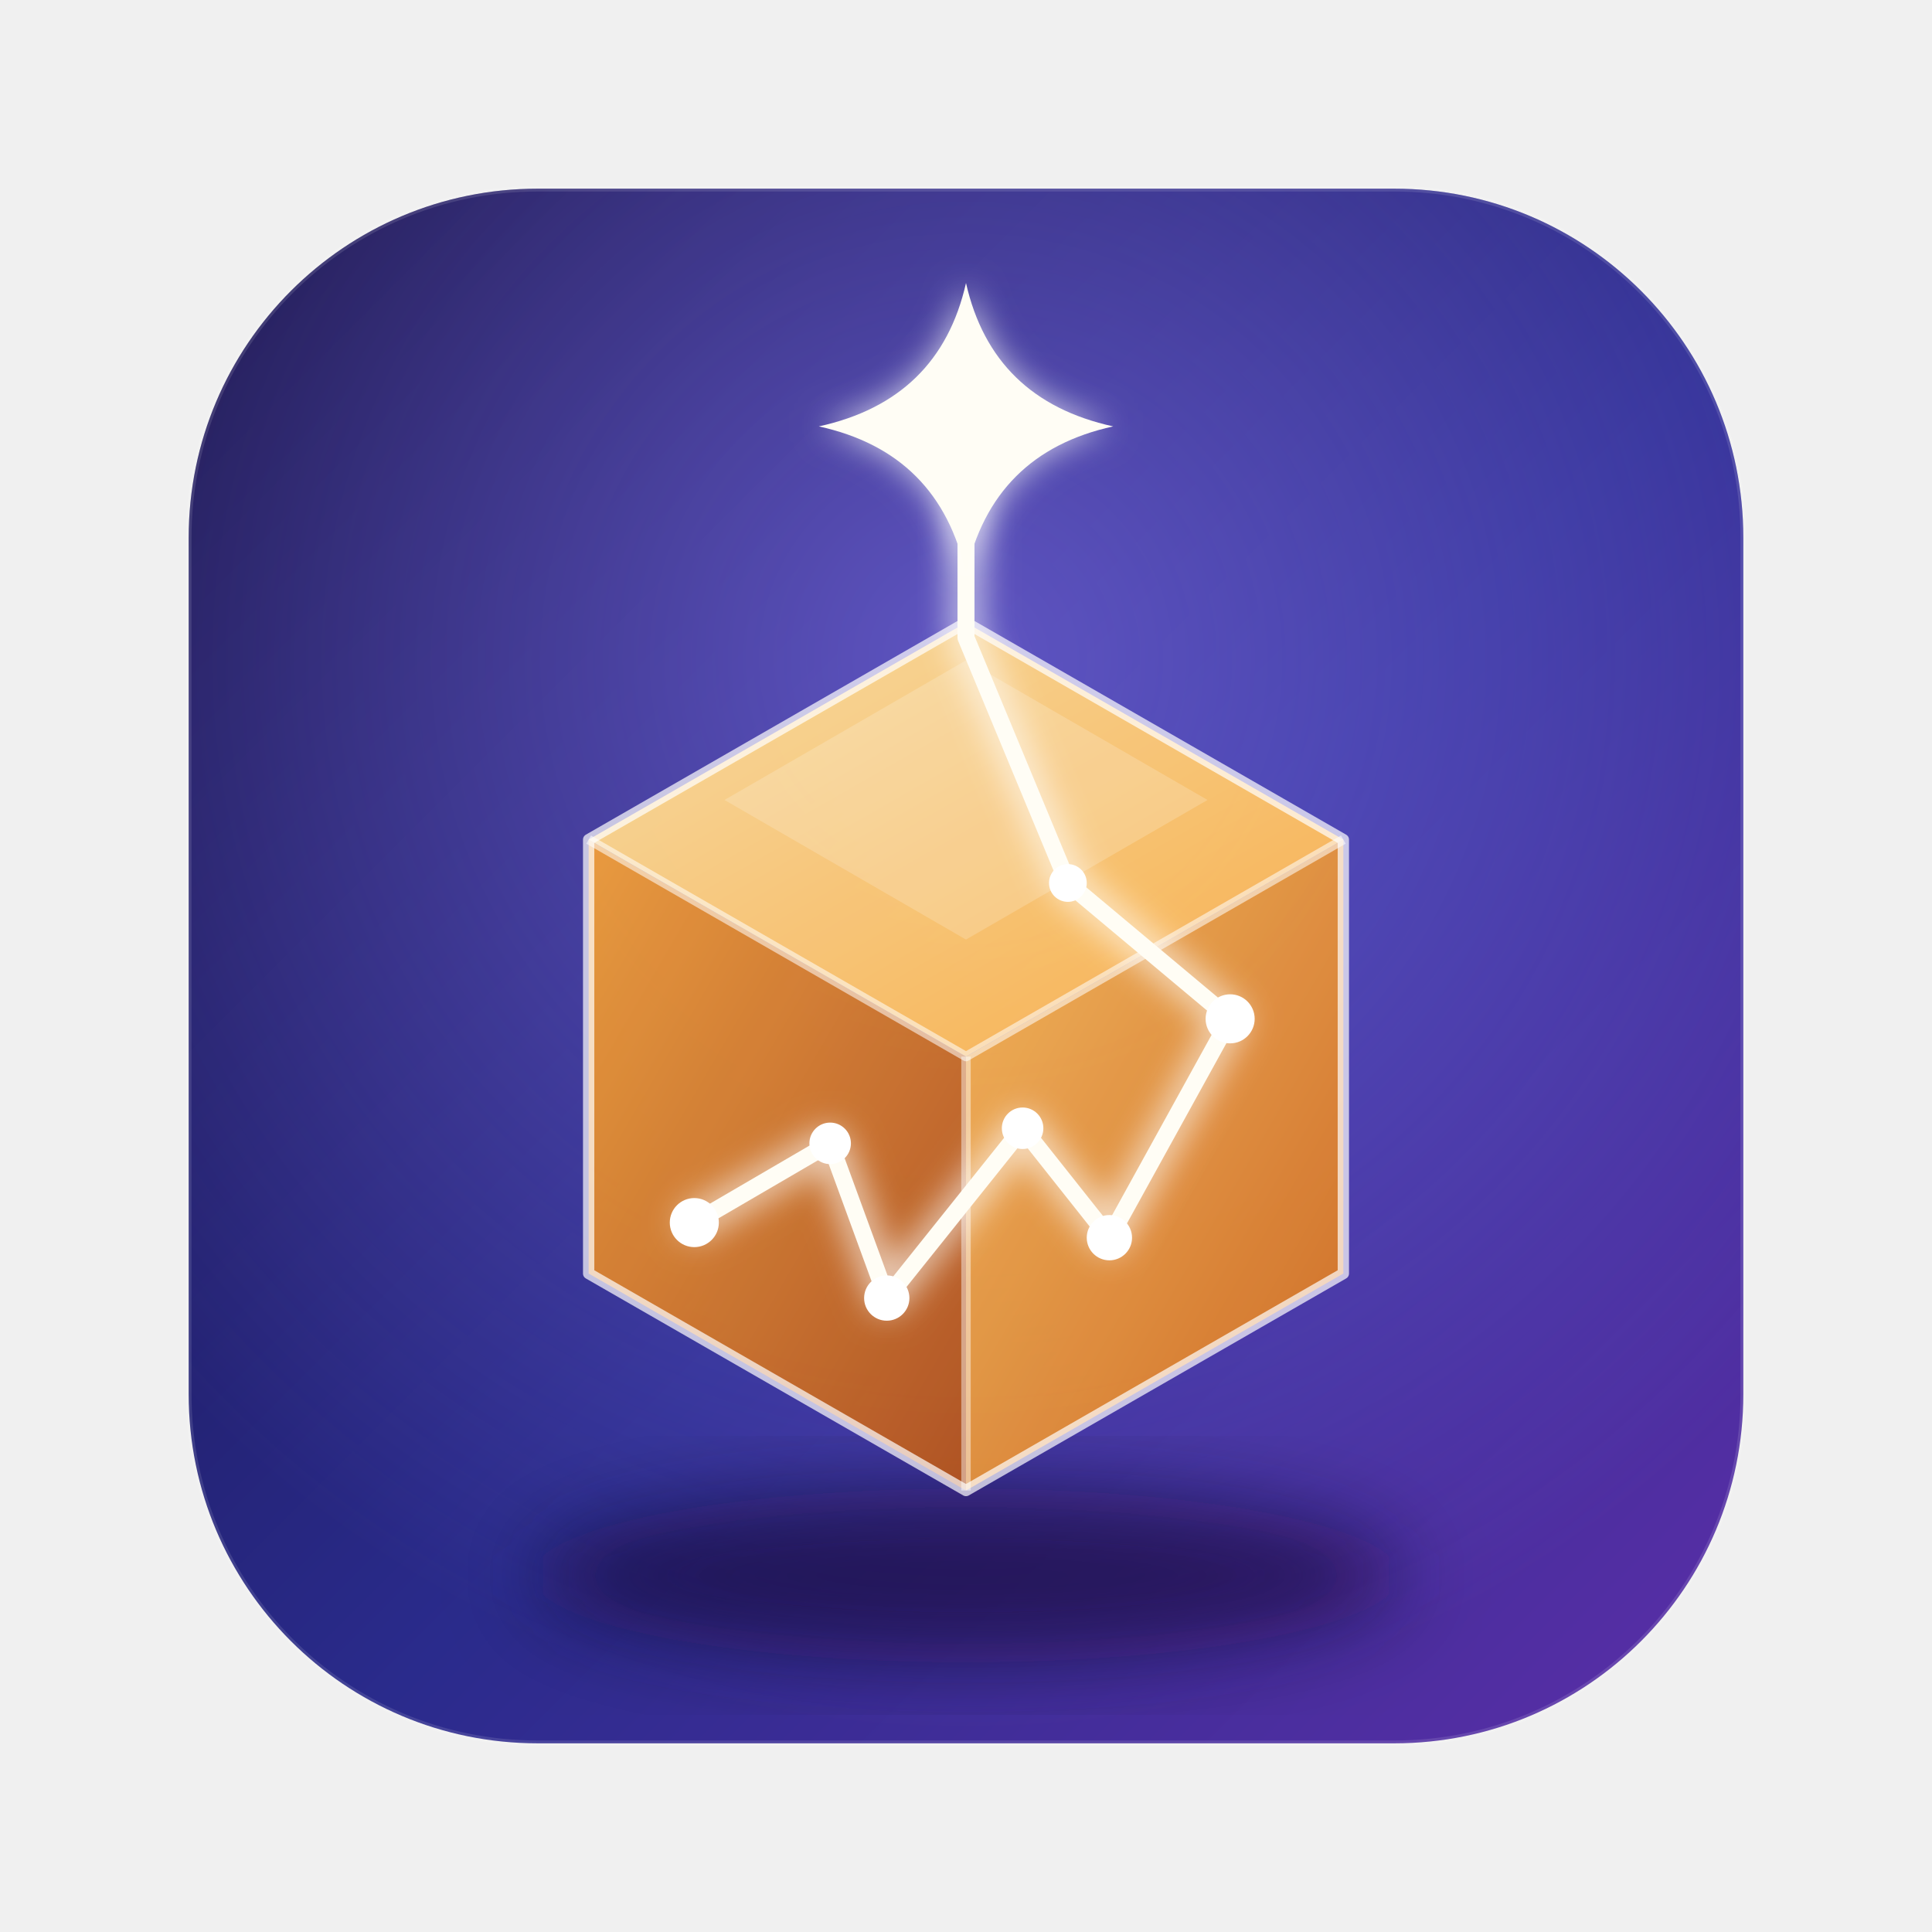
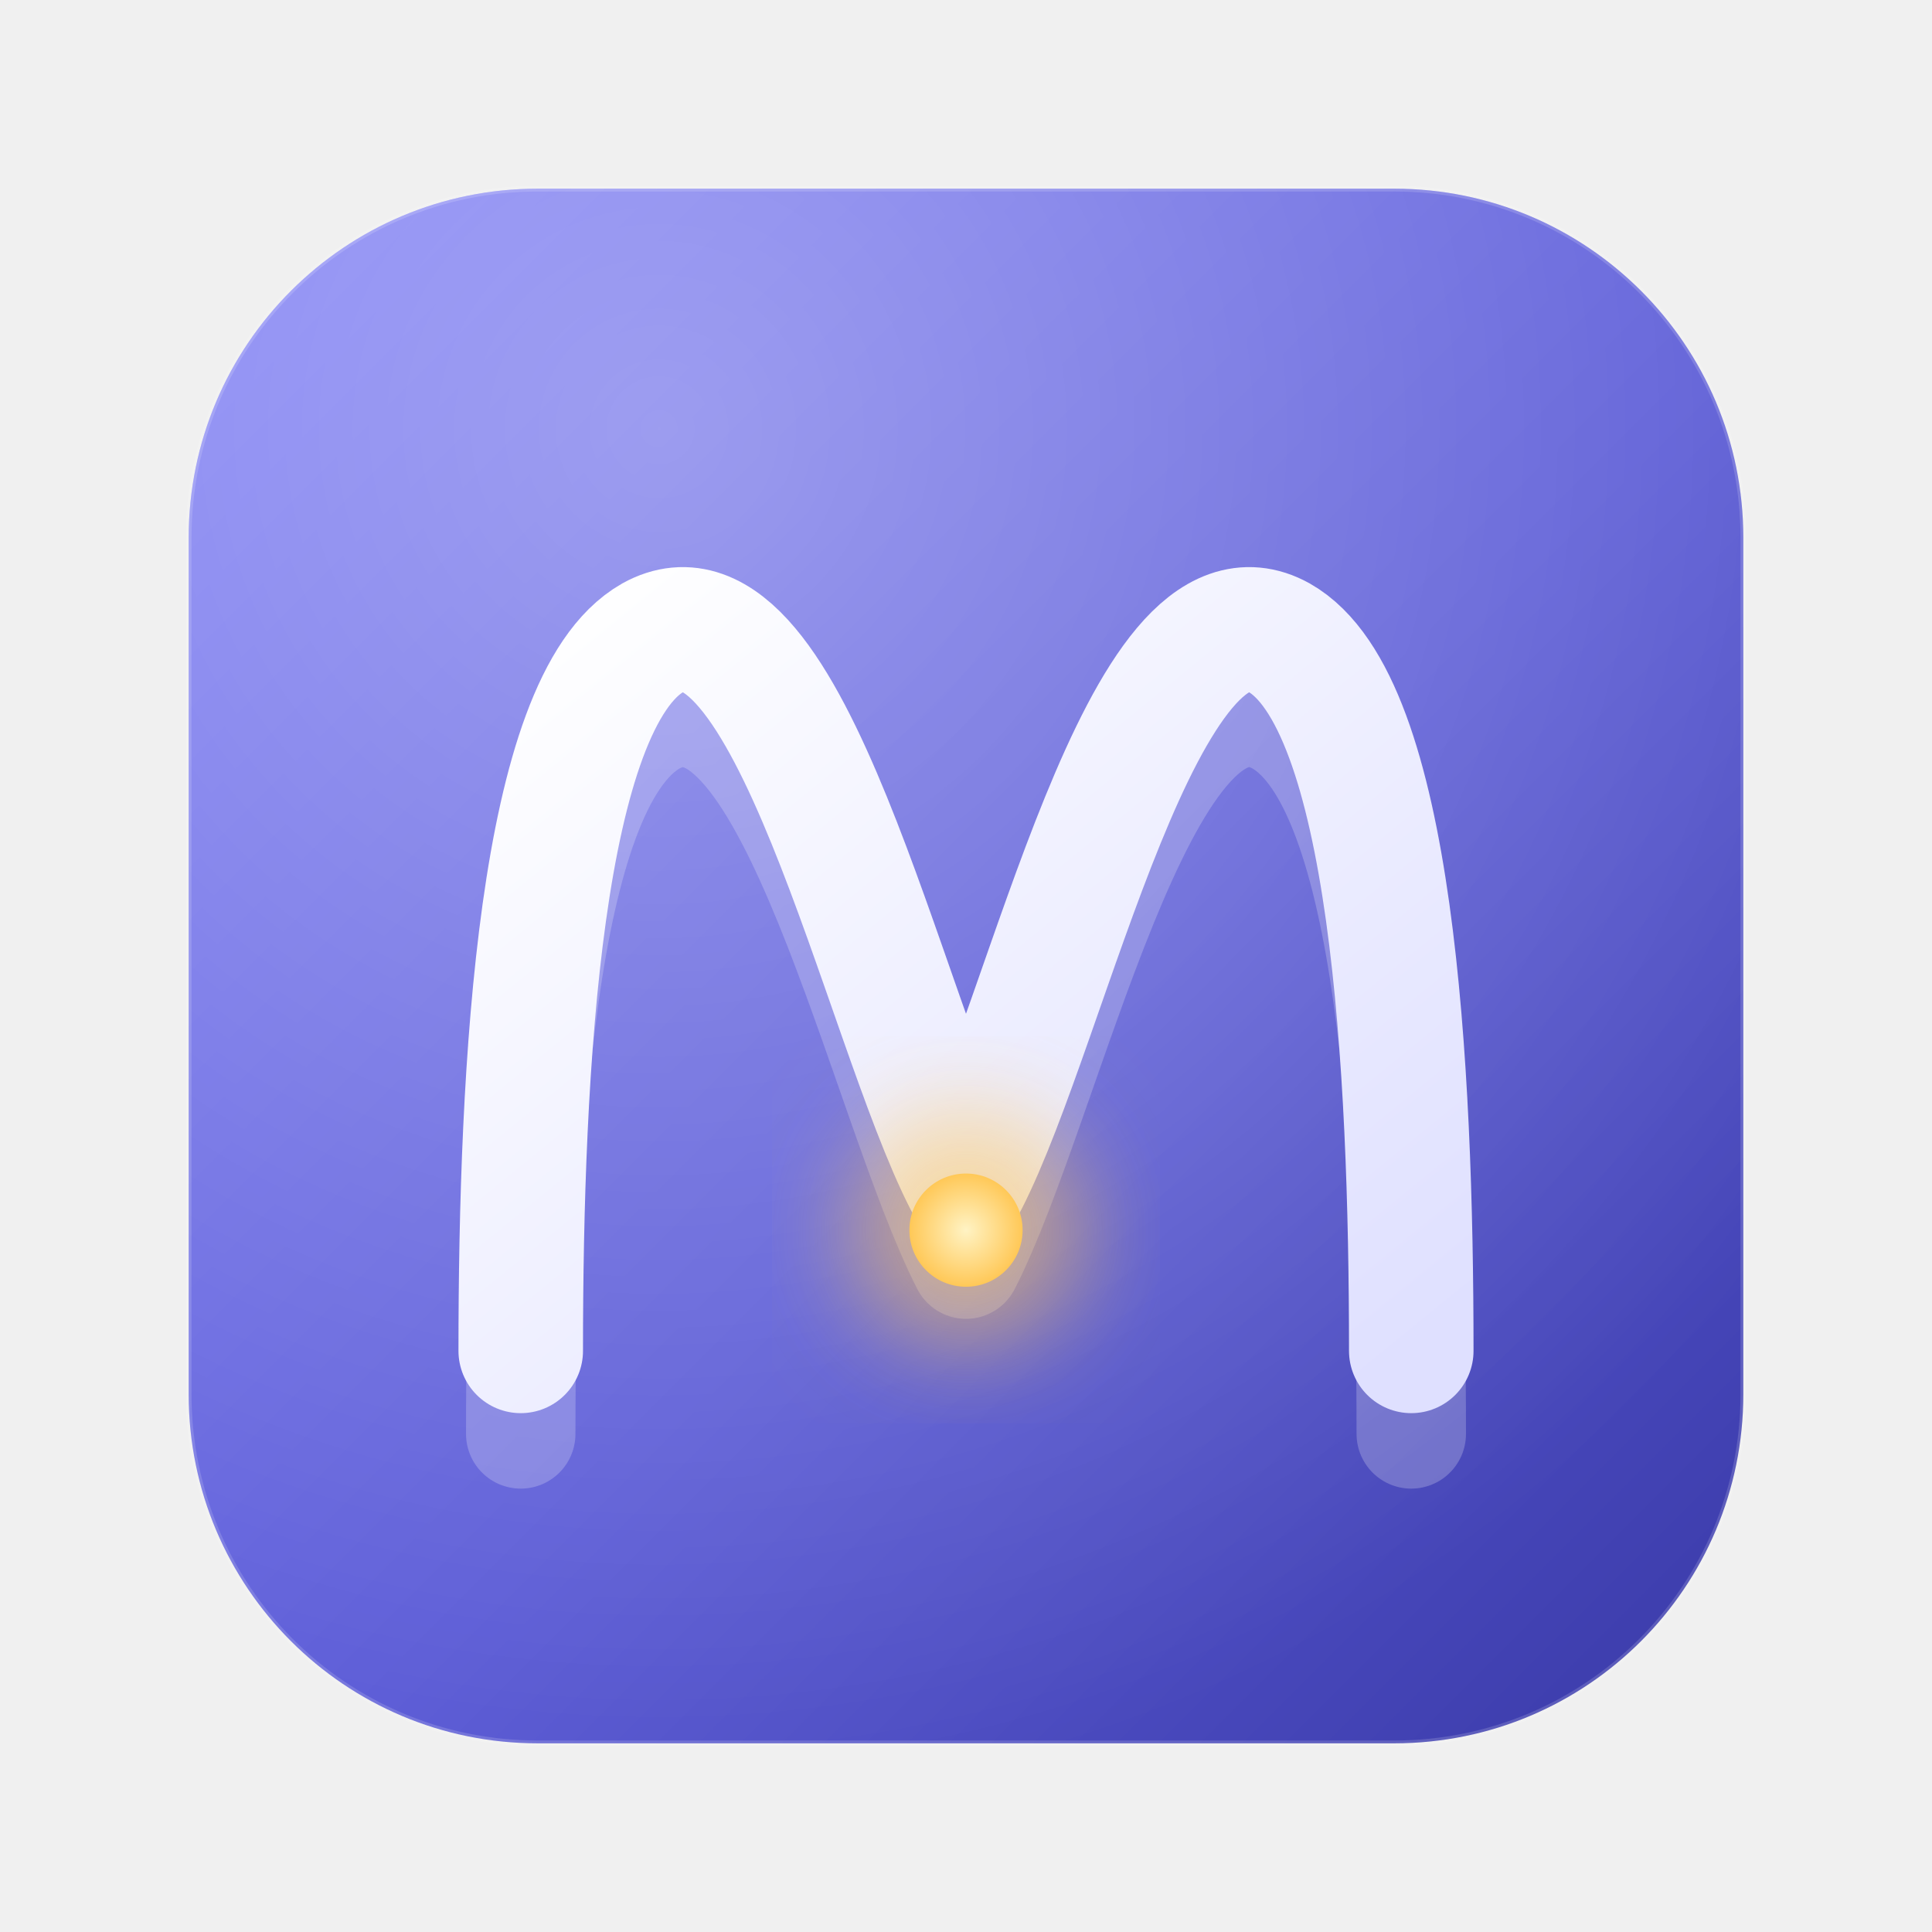
<svg xmlns="http://www.w3.org/2000/svg" width="1024" height="1024" viewBox="0 0 1024 1024">
  <defs>
    <linearGradient id="bg" x1="0" y1="0" x2="1" y2="1">
-       <stop offset="0" stop-color="#15103f" />
-       <stop offset="0.55" stop-color="#2a2b8c" />
-       <stop offset="1" stop-color="#5b2fa8" />
+       <stop offset="0" stop-color="#7b7bf5" />
+       <stop offset="0.55" stop-color="#5b5bd6" />
+       <stop offset="1" stop-color="#3a3aa8" />
    </linearGradient>
-     <radialGradient id="glow" cx="0.5" cy="0.3" r="0.7">
-       <stop offset="0" stop-color="#8f7dff" stop-opacity="0.55" />
-       <stop offset="1" stop-color="#8f7dff" stop-opacity="0" />
+     <radialGradient id="glow" cx="0.3" cy="0.15" r="0.9">
+       <stop offset="0" stop-color="#ffffff" stop-opacity="0.32" />
+       <stop offset="1" stop-color="#ffffff" stop-opacity="0" />
    </radialGradient>
-     <linearGradient id="top" x1="0" y1="0" x2="1" y2="1">
-       <stop offset="0" stop-color="#ffe3a3" />
-       <stop offset="1" stop-color="#ffb347" />
+     <linearGradient id="ribbon" x1="0" y1="0" x2="1" y2="1">
+       <stop offset="0" stop-color="#ffffff" />
+       <stop offset="1" stop-color="#dfe0ff" />
    </linearGradient>
-     <linearGradient id="left" x1="0" y1="0" x2="1" y2="1">
-       <stop offset="0" stop-color="#f6a237" />
-       <stop offset="1" stop-color="#b9561a" />
-     </linearGradient>
-     <linearGradient id="right" x1="0" y1="0" x2="1" y2="1">
-       <stop offset="0" stop-color="#ffbe55" />
-       <stop offset="1" stop-color="#d9701c" />
-     </linearGradient>
-     <filter id="blur" x="-50%" y="-50%" width="200%" height="200%">
-       <feGaussianBlur stdDeviation="9" />
-     </filter>
-     <filter id="shadow" x="-30%" y="-30%" width="160%" height="160%">
-       <feGaussianBlur stdDeviation="22" />
+     <radialGradient id="spark" cx="0.5" cy="0.5" r="0.5">
+       <stop offset="0" stop-color="#fff3c4" />
+       <stop offset="1" stop-color="#ffc857" />
+     </radialGradient>
+     <filter id="soft" x="-30%" y="-30%" width="160%" height="160%">
+       <feGaussianBlur stdDeviation="26" />
    </filter>
    <clipPath id="clipbg">
      <rect x="100" y="100" width="824" height="824" rx="185" />
    </clipPath>
  </defs>
  <rect x="100" y="100" width="824" height="824" rx="185" fill="url(#bg)" />
  <g clip-path="url(#clipbg)">
    <rect x="100" y="100" width="824" height="824" fill="url(#glow)" />
-     <ellipse cx="512" cy="835" rx="230" ry="46" fill="#0a0626" opacity="0.55" filter="url(#shadow)" />
  </g>
-   <rect x="100" y="100" width="824" height="824" rx="185" fill="none" stroke="#ffffff" stroke-opacity="0.12" stroke-width="3" />
-   <g stroke-linejoin="round">
-     <polygon points="312,445 512,560 512,790 312,675" fill="url(#left)" opacity="0.92" />
-     <polygon points="512,560 712,445 712,675 512,790" fill="url(#right)" opacity="0.92" />
-     <polygon points="512,330 712,445 512,560 312,445" fill="url(#top)" opacity="0.95" />
-     <polyline points="312,445 512,560 712,445" fill="none" stroke="#fff" stroke-opacity="0.55" stroke-width="5" />
-     <line x1="512" y1="560" x2="512" y2="790" stroke="#fff" stroke-opacity="0.45" stroke-width="5" />
-     <polygon points="512,330 712,445 712,675 512,790 312,675 312,445" fill="none" stroke="#fff" stroke-opacity="0.7" stroke-width="6" />
-     <polygon points="512,350 640,424 512,498 384,424" fill="#fff" opacity="0.18" />
+   <rect x="100" y="100" width="824" height="824" rx="185" fill="none" stroke="#ffffff" stroke-opacity="0.16" stroke-width="3" />
+   <g fill="none" stroke-linecap="round" stroke-linejoin="round">
+     <path d="M276 716 C276 566 286 372 346 338 C418 298 468 540 512 626 C556 540 606 298 678 338 C738 372 748 566 748 716" stroke="#ffffff" stroke-opacity="0.22" stroke-width="58" transform="translate(0 44)" />
+     <path d="M276 716 C276 566 286 372 346 338 C418 298 468 540 512 626 C556 540 606 298 678 338 C738 372 748 566 748 716" stroke="url(#ribbon)" stroke-width="66" />
  </g>
-   <g fill="none" stroke-linecap="round" stroke-linejoin="round">
-     <polyline points="368,648 440,606 470,688 542,598 588,656 652,540 566,468 512,338 512,262" stroke="#fff" stroke-width="16" opacity="0.7" filter="url(#blur)" />
-     <polyline points="368,648 440,606 470,688 542,598 588,656 652,540 566,468 512,338 512,262" stroke="#fffdf5" stroke-width="9" />
-   </g>
-   <g fill="#fff">
-     <circle cx="368" cy="648" r="13" />
-     <circle cx="440" cy="606" r="11" />
-     <circle cx="470" cy="688" r="12" />
-     <circle cx="542" cy="598" r="11" />
-     <circle cx="588" cy="656" r="12" />
-     <circle cx="652" cy="540" r="13" />
-     <circle cx="566" cy="468" r="10" />
-   </g>
-   <path d="M512 150 Q526 212 590 226 Q526 240 512 304 Q498 240 434 226 Q498 212 512 150 Z" fill="#fff" opacity="0.75" filter="url(#blur)" />
-   <path d="M512 150 Q526 212 590 226 Q526 240 512 304 Q498 240 434 226 Q498 212 512 150 Z" fill="#fffdf5" />
+   <circle cx="512" cy="652" r="64" fill="#ffc857" opacity="0.55" filter="url(#soft)" />
+   <circle cx="512" cy="652" r="30" fill="url(#spark)" />
</svg>
